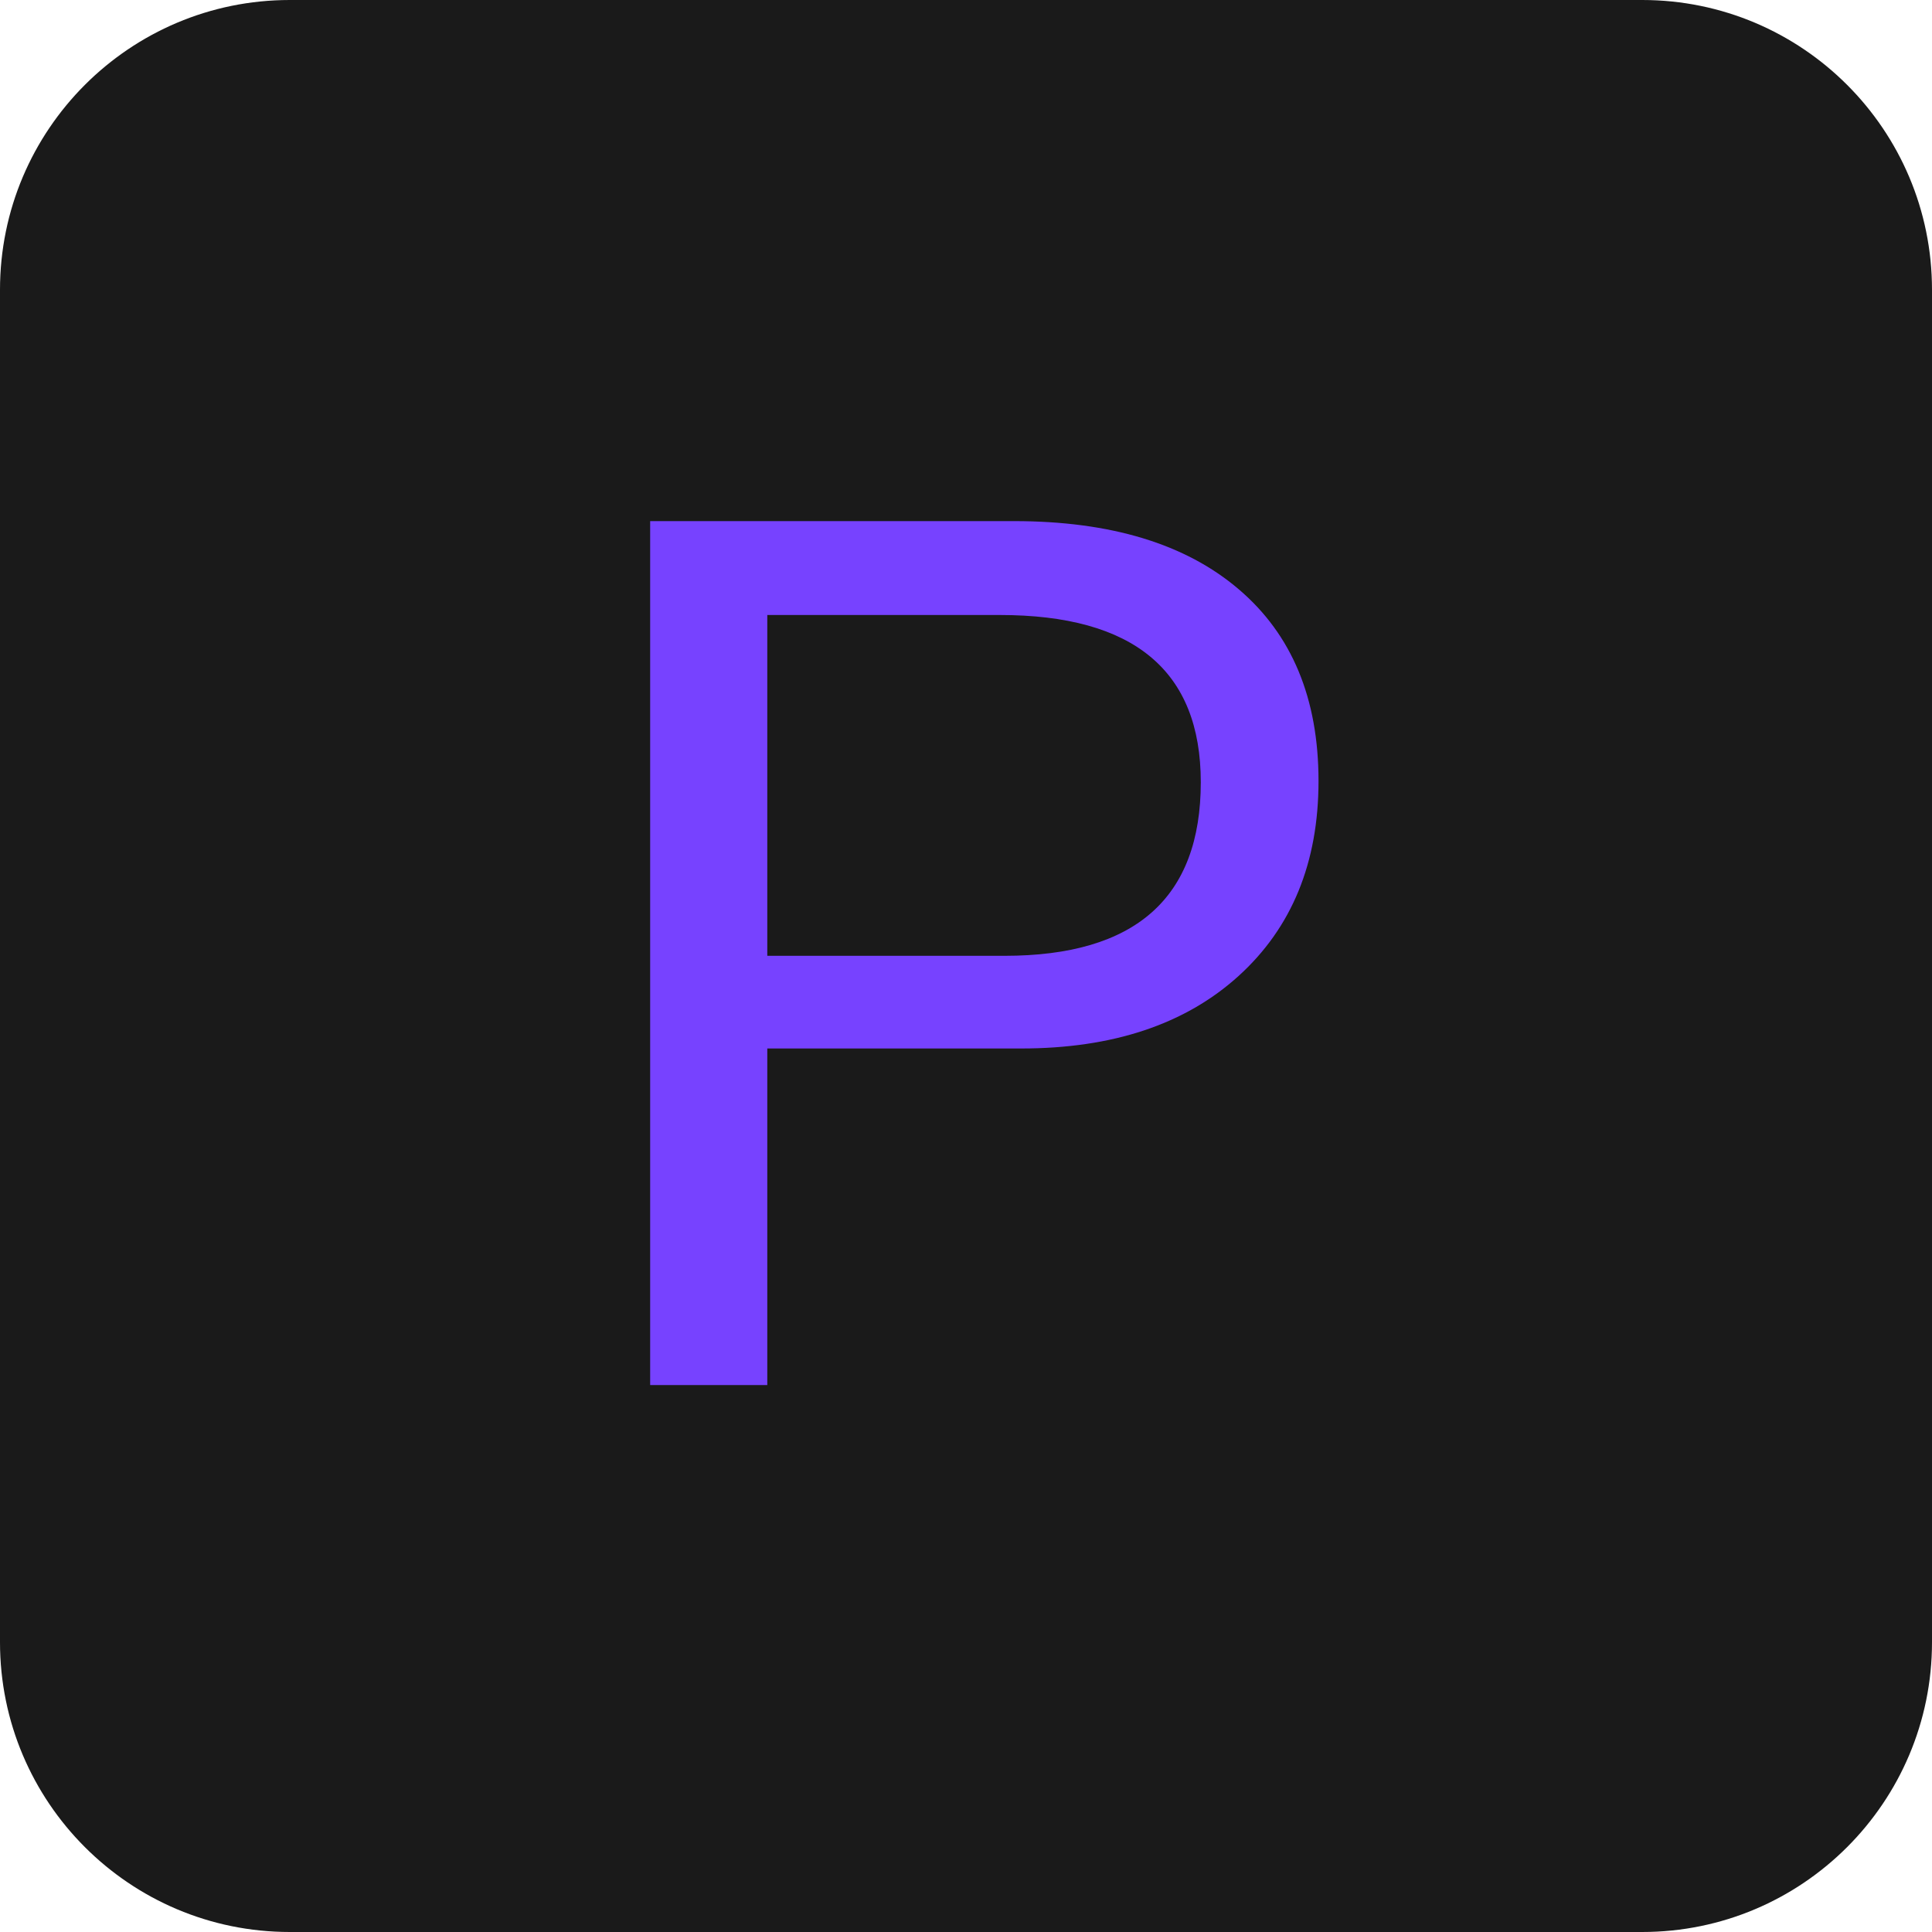
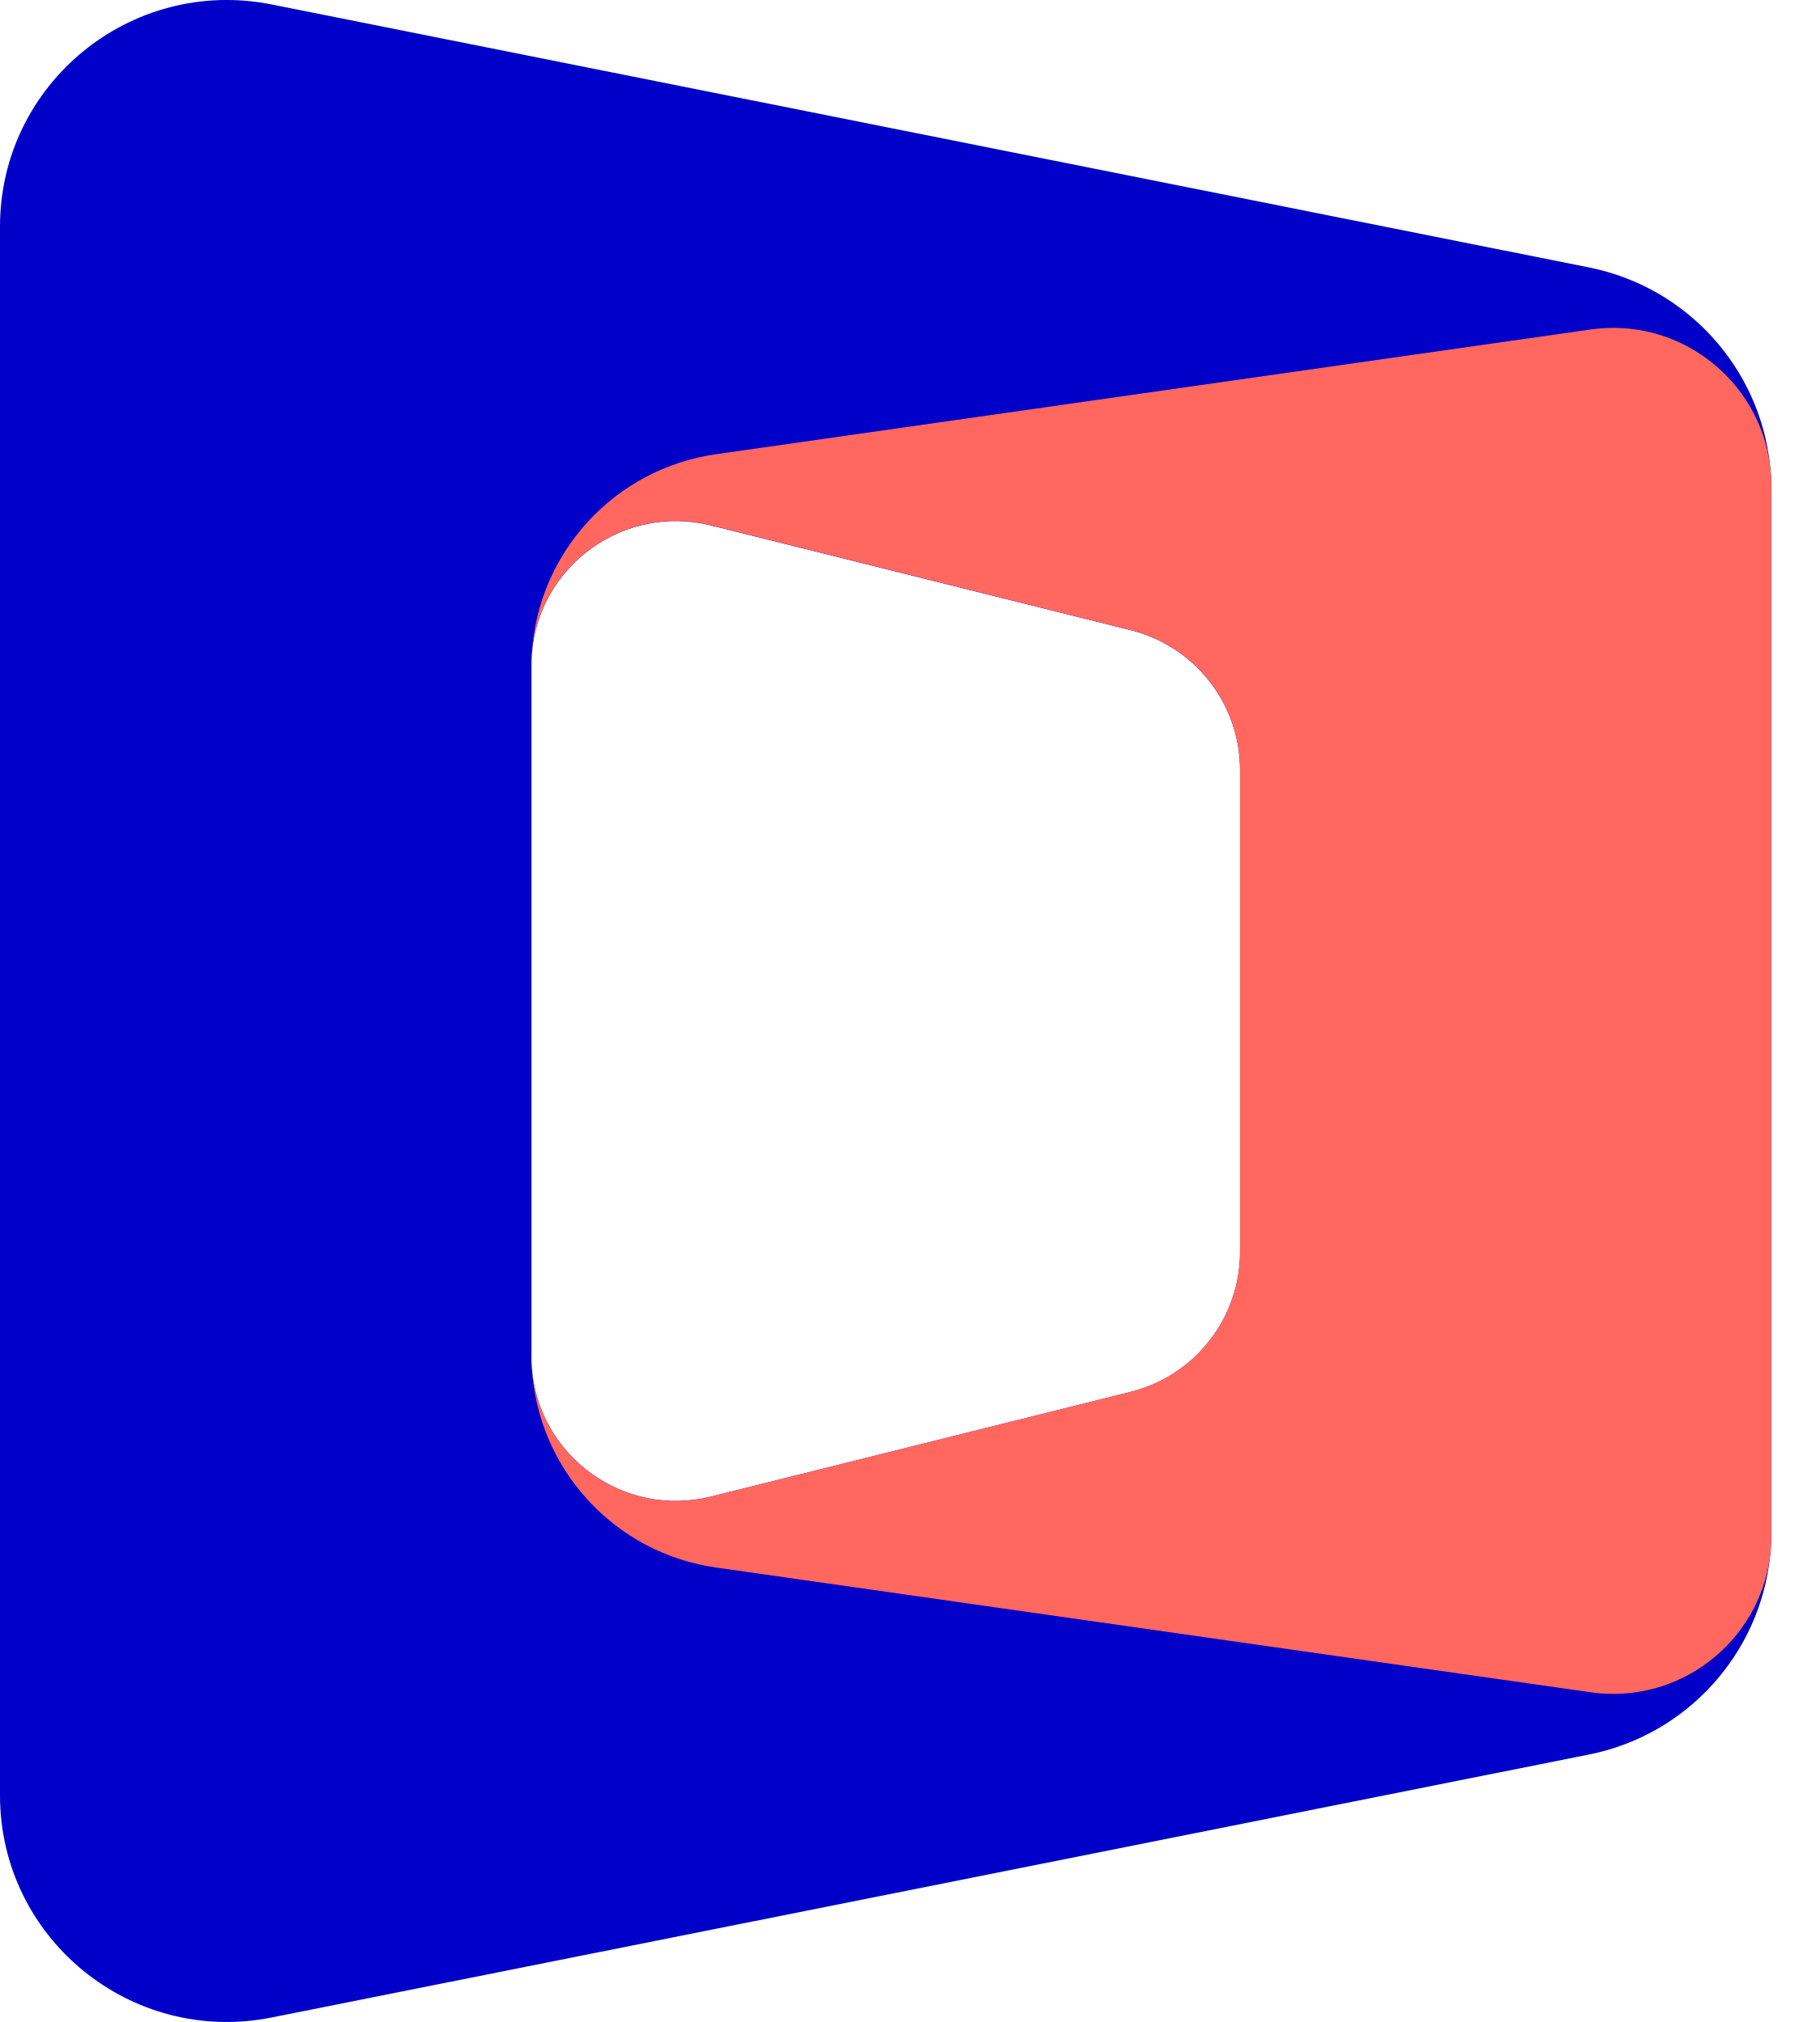
- <svg xmlns="http://www.w3.org/2000/svg" viewBox="0 0 100 100">
-   <rect width="100" height="100" rx="15" fill="#1A1A1A" />
-   <text x="50%" y="50%" dominant-baseline="middle" text-anchor="middle" font-size="65" font-family="Arial, Helvetica, sans-serif" fill="#7742FF" dy=".05em">P</text>
+ <svg xmlns="http://www.w3.org/2000/svg" width="36px" height="40px" viewBox="0 0 36 40" version="1.1">
+   <g id="Page-1" stroke="none" stroke-width="1" fill="none" fill-rule="evenodd">
+     <g id="ico-fav" transform="translate(0, -0)" fill-rule="nonzero">
+       <path d="M35.022,9.289 C35.019,9.263 35.017,9.239 35.013,9.213 C34.81,7.282 33.371,5.679 31.429,5.29 L5.372,0.088 C2.593,-0.466 0,1.655 0,4.485 L0,35.515 C0,38.345 2.593,40.466 5.372,39.911 L31.429,34.709 C33.371,34.321 34.809,32.717 35.013,30.786 C35.017,30.76 35.02,30.736 35.022,30.71 C35.033,30.579 35.038,30.447 35.038,30.314 L35.038,9.686 C35.038,9.552 35.033,9.419 35.022,9.289 Z M10.512,26.838 L10.512,13.162 C10.512,13.087 10.514,13.012 10.52,12.938 C10.654,11.199 12.333,9.962 14.063,10.395 L22.363,12.466 C23.635,12.783 24.528,13.924 24.528,15.233 L24.528,24.767 C24.528,26.077 23.635,27.218 22.363,27.535 L14.063,29.606 C12.334,30.037 10.655,28.801 10.52,27.063 C10.514,26.988 10.512,26.913 10.512,26.838 Z" id="Shape" fill="#0000C8" />
+       <path d="M35.038,9.614 L35.038,30.381 C35.038,30.492 35.032,30.602 35.021,30.709 C35.019,30.735 35.016,30.759 35.013,30.785 C34.795,32.486 33.214,33.728 31.462,33.477 L14.167,31.01 C12.155,30.725 10.639,29.063 10.52,27.06 C10.653,28.8 12.332,30.035 14.063,29.604 L22.362,27.532 C23.634,27.214 24.527,26.073 24.527,24.765 L24.527,15.231 C24.527,13.922 23.634,12.781 22.362,12.464 L14.063,10.392 C12.334,9.96 10.654,11.197 10.52,12.935 C10.638,10.933 12.153,9.271 14.167,8.985 L31.462,6.518 C33.214,6.268 34.794,7.51 35.013,9.211 C35.016,9.237 35.02,9.261 35.021,9.287 C35.033,9.394 35.038,9.504 35.038,9.614 Z" id="Path" fill="#FF675F" />
+     </g>
+   </g>
</svg>
